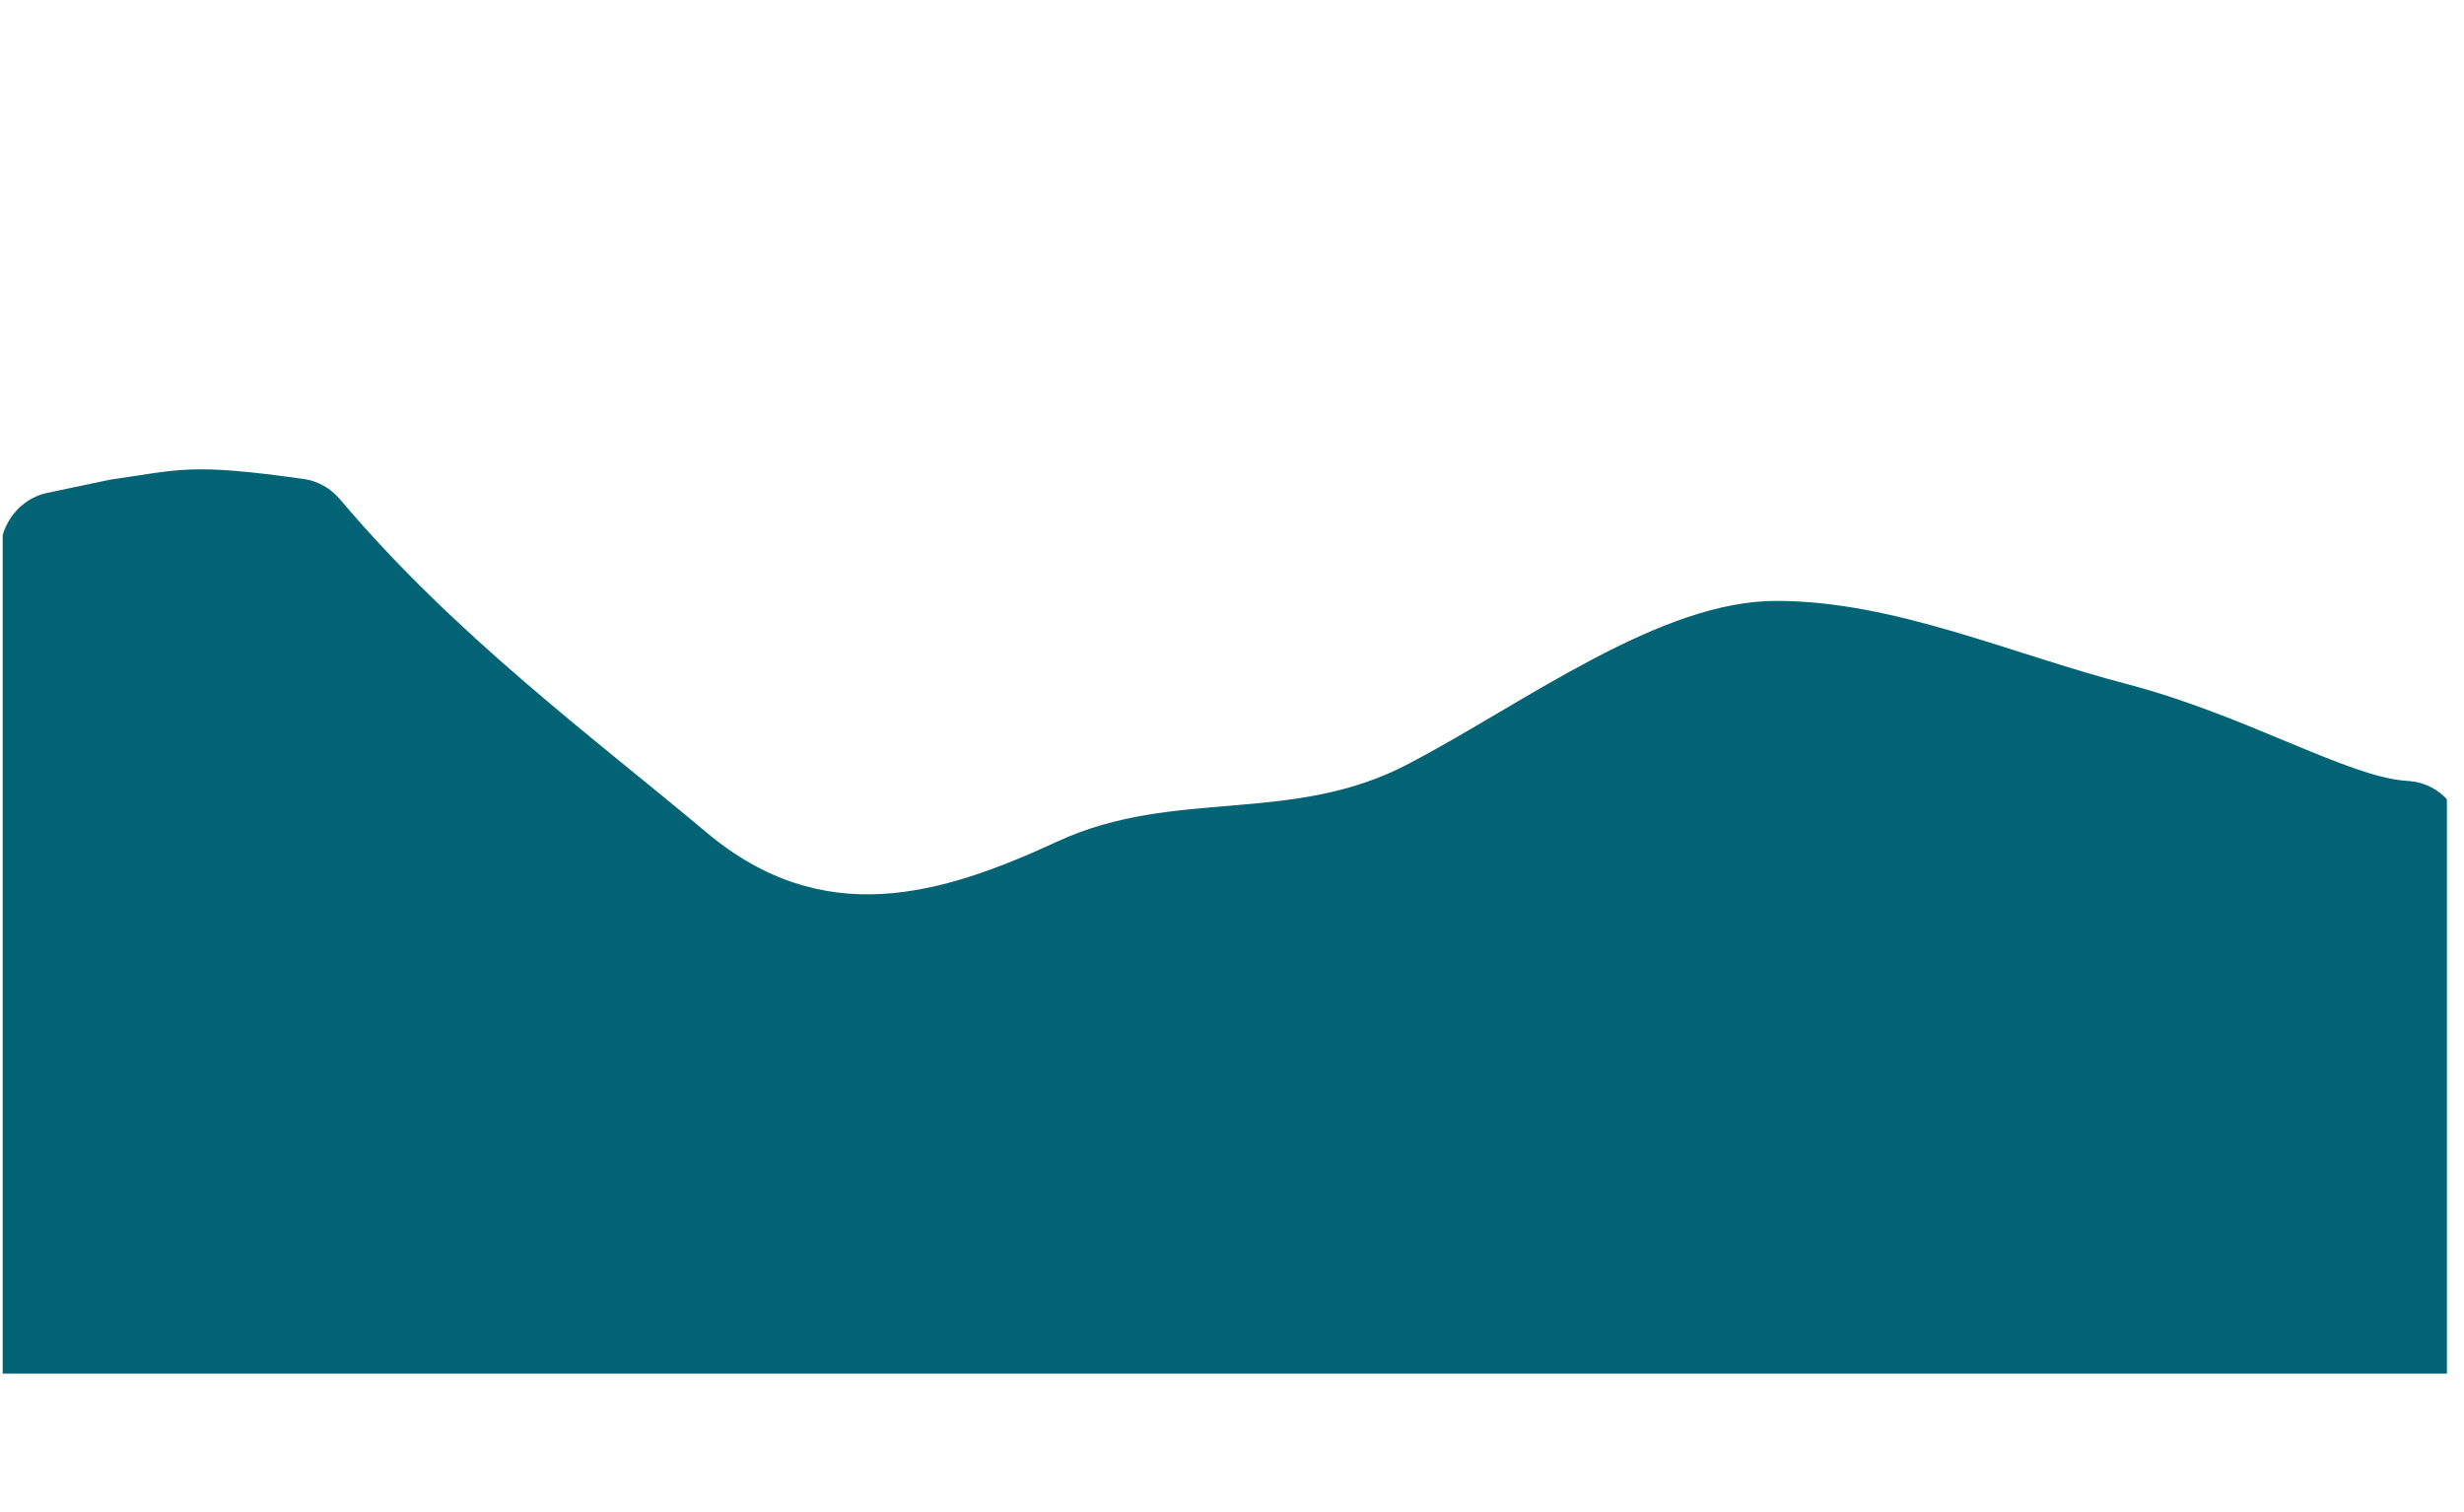
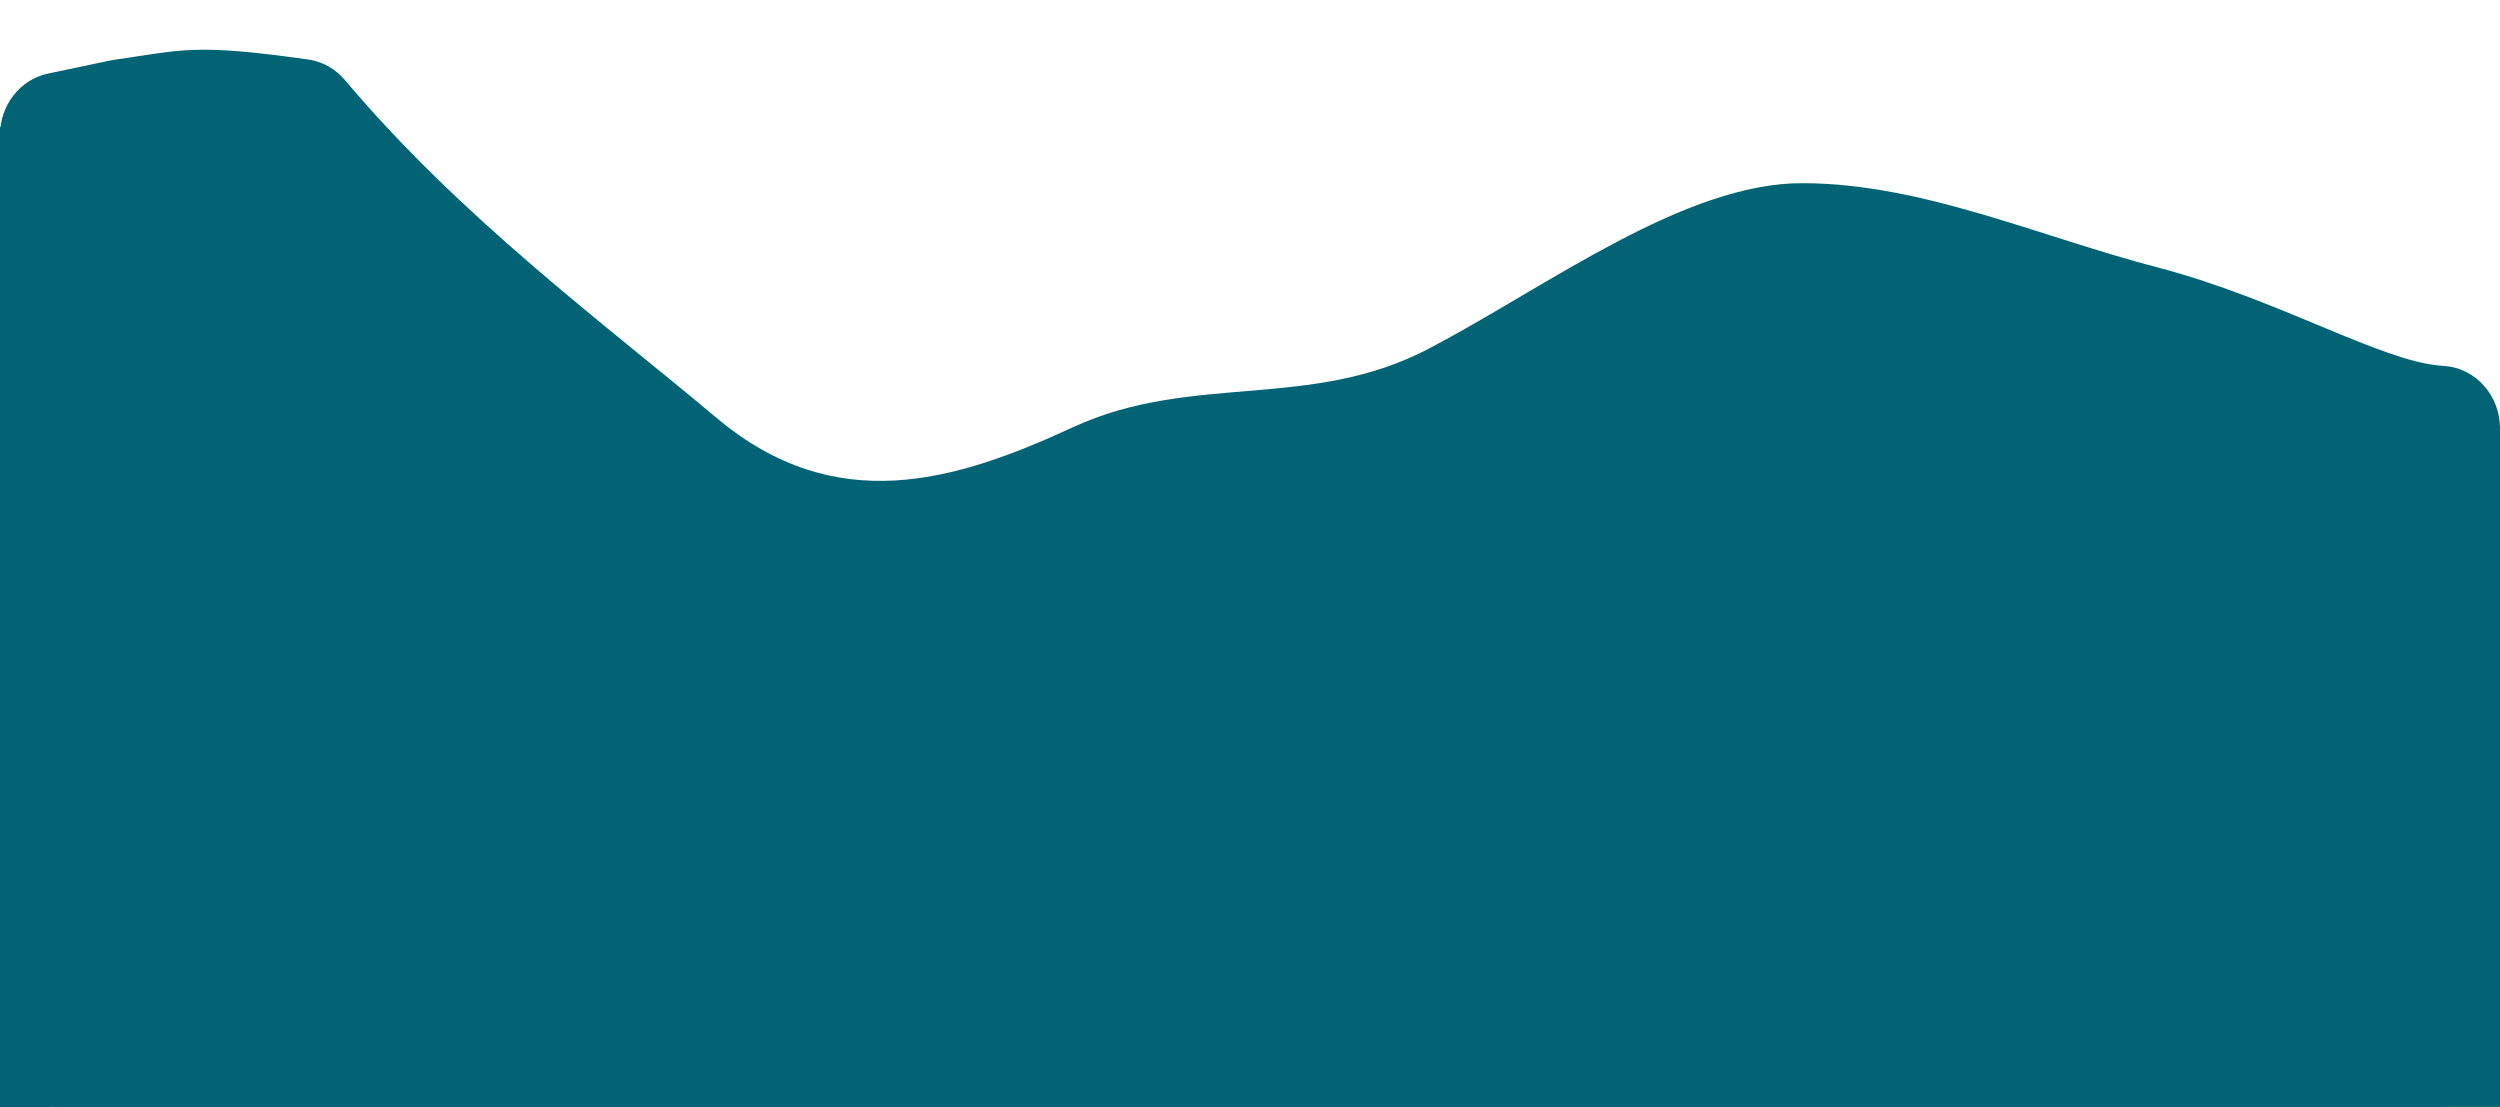
- <svg xmlns="http://www.w3.org/2000/svg" id="Layer_2" viewBox="0 0 1377.6 844.95">
+ <svg xmlns="http://www.w3.org/2000/svg" id="Layer_2" viewBox="0 235 1377.6 609.95">
  <defs>
    <style>
-             .cls-5 {
-             clip-path: url(#clippath-6);
-             }
            .cls-55 {
-             fill: #026374;
+                 fill: #026374;
            }
        </style>
-     <clipPath id="clippath-6">
-       <rect class="cls-14" x="1.5" y="197.25" width="1366.54" height="570.68" />
-     </clipPath>
  </defs>
  <g id="Curve">
-     <g class="cls-5">
-       <path class="cls-55" d="M26.43,275.55l34.38-7.23c.68-.14,1.38-.26,2.06-.36,38.02-5.38,43.44-9.16,106.98-.16,7.8,1.11,14.98,5.11,20.2,11.3,64.11,76.03,141.82,133.29,204.72,186.1,65.44,55.06,131.19,35.41,196.63,5.16,65.59-30.24,130.73-8.8,196.32-43.44,65.44-34.38,140.77-91.5,206.21-90.98,65.63.26,129.29,29.35,196.32,46.79,65.44,17.32,121.6,51.17,154.48,53.75l2.46.19c17.15,1.35,30.42,16.37,30.42,34.45v339.26c0,19.08-14.72,34.55-32.87,34.55H34.29c-18.12,0-32.82-15.41-32.87-34.45L0,309.53c-.05-16.51,11.02-30.74,26.43-33.98Z" />
-     </g>
+     <path class="cls-55" d="M26.43,275.55l34.38-7.23c.68-.14,1.38-.26,2.06-.36,38.02-5.38,43.44-9.16,106.98-.16,7.8,1.11,14.98,5.11,20.2,11.3,64.11,76.03,141.82,133.29,204.72,186.1,65.44,55.06,131.19,35.41,196.63,5.16,65.59-30.24,130.73-8.8,196.32-43.44,65.44-34.38,140.77-91.5,206.21-90.98,65.63.26,129.29,29.35,196.32,46.79,65.44,17.32,121.6,51.17,154.48,53.75l2.46.19c17.15,1.35,30.42,16.37,30.42,34.45v339.26c0,19.08-14.72,34.55-32.87,34.55H34.29c-18.12,0-32.82-15.41-32.87-34.45L0,309.53c-.05-16.51,11.02-30.74,26.43-33.98Z" />
+     <rect class="cls-55" x="0" y="305" width="28" height="539.95" />
+     <rect class="cls-55" x="0" y="780" width="1377.6" height="64.95" />
  </g>
</svg>
